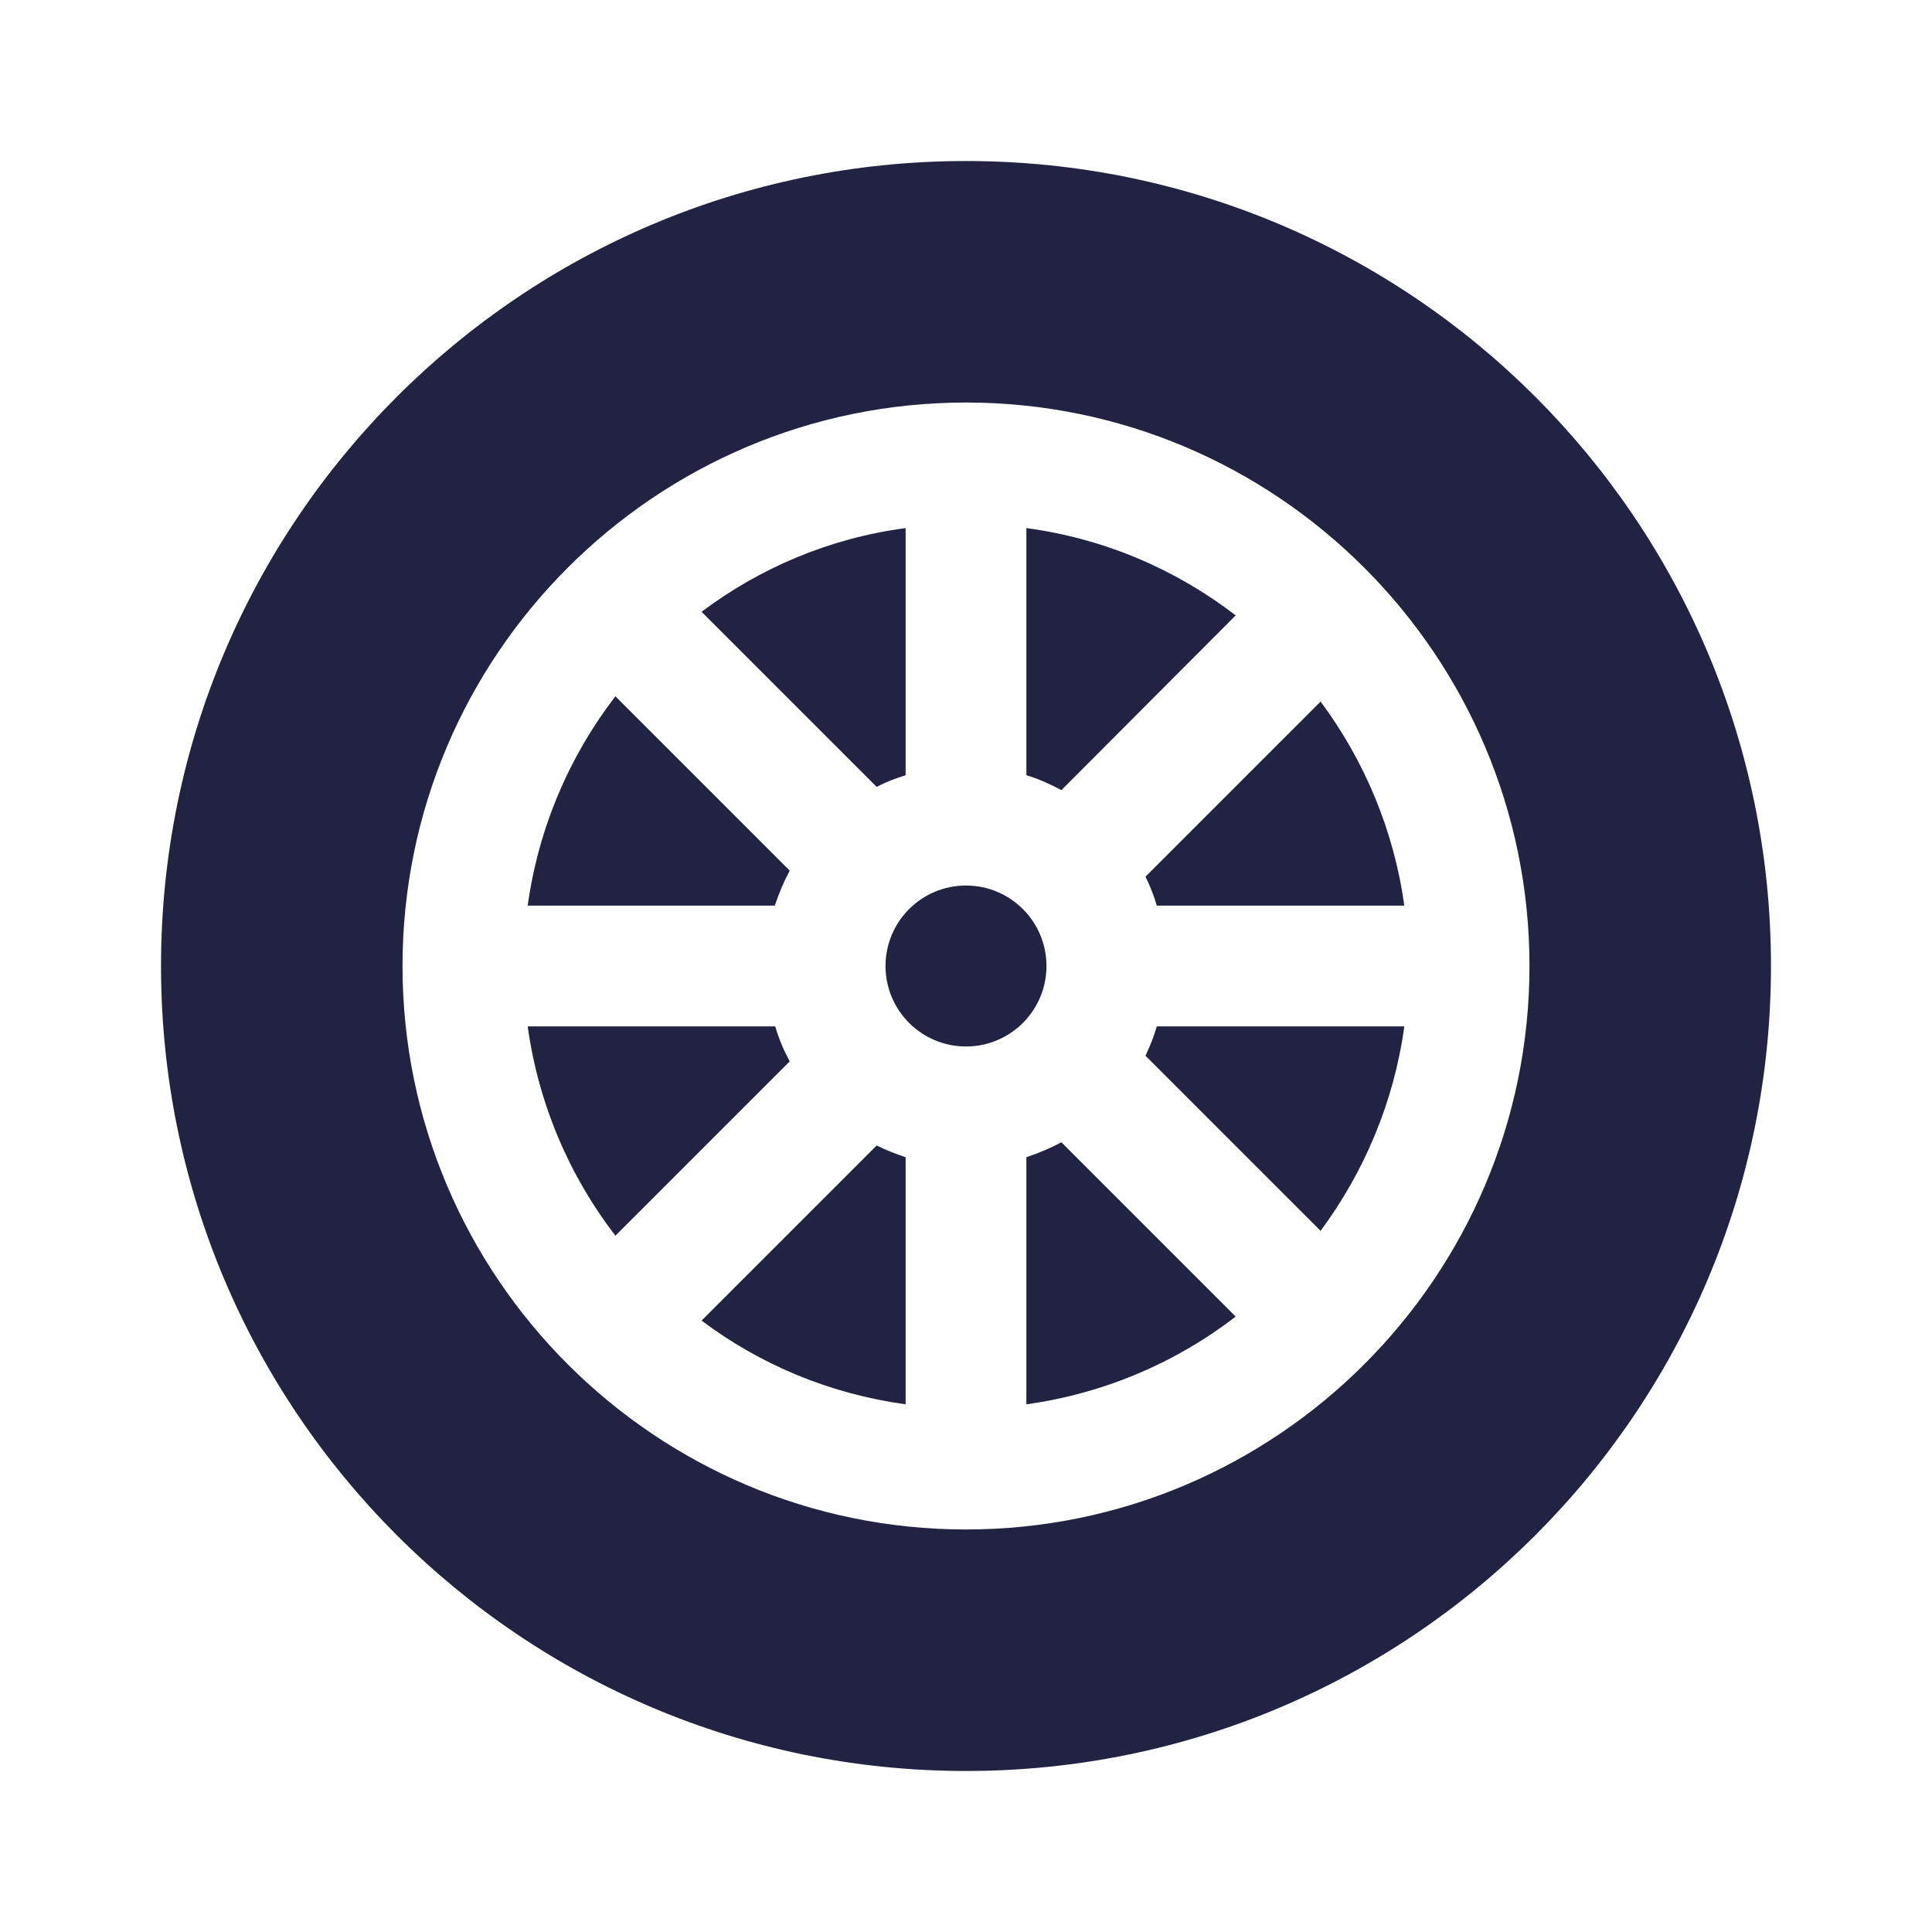
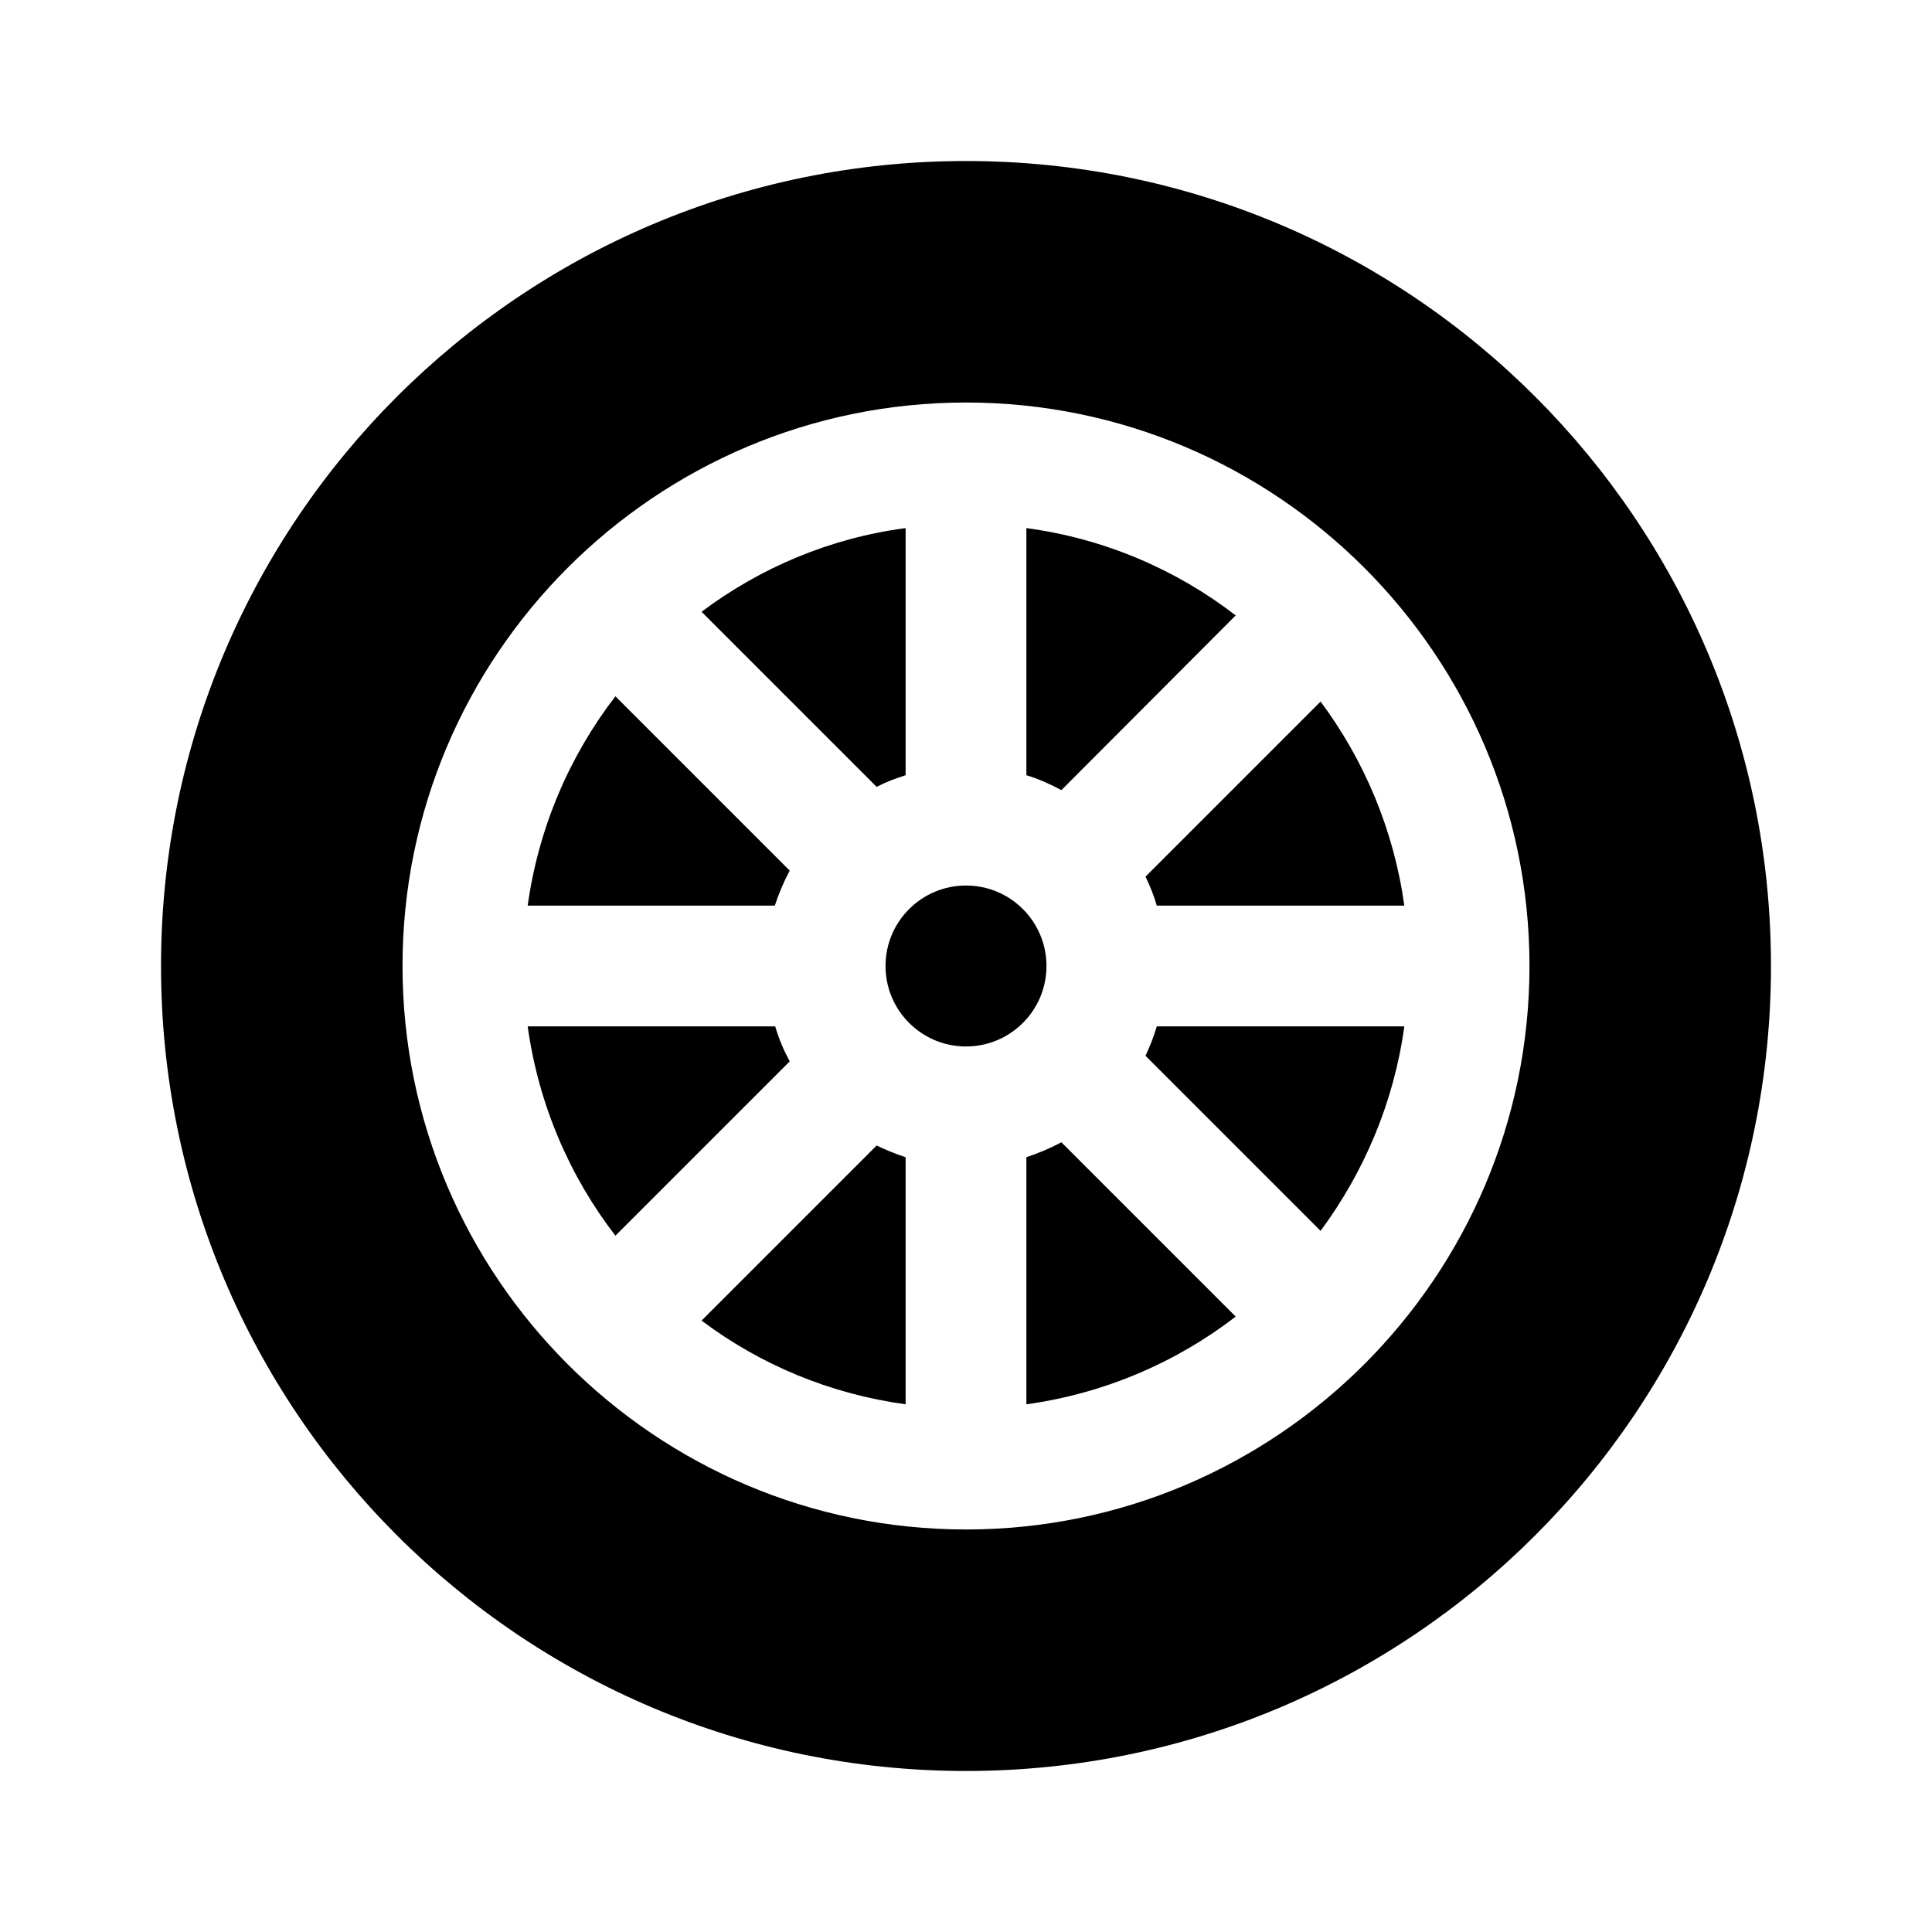
<svg xmlns="http://www.w3.org/2000/svg" width="32" height="32" viewBox="0 0 32 32" fill="none">
-   <path d="M16 2.667C8.633 2.667 2.667 8.64 2.667 16C2.667 23.36 8.633 29.333 16 29.333C23.367 29.333 29.333 23.367 29.333 16C29.333 8.633 23.367 2.667 16 2.667ZM16 25.333C10.853 25.333 6.667 21.147 6.667 16C6.667 10.853 10.853 6.667 16 6.667C21.147 6.667 25.333 10.853 25.333 16C25.333 21.147 21.147 25.333 16 25.333Z" fill="#222343" />
-   <path d="M16 17.333C16.736 17.333 17.333 16.736 17.333 16C17.333 15.264 16.736 14.667 16 14.667C15.264 14.667 14.667 15.264 14.667 16C14.667 16.736 15.264 17.333 16 17.333Z" fill="#222343" />
-   <path d="M17 19.167V23.26C18.293 23.08 19.48 22.567 20.467 21.807L17.58 18.92C17.393 19.02 17.2 19.1 17 19.167Z" fill="#222343" />
-   <path d="M20.467 10.193C19.48 9.433 18.293 8.92 17 8.747V12.84C17.2 12.9 17.393 12.987 17.58 13.087L20.467 10.193Z" fill="#222343" />
-   <path d="M13.08 14.42L10.193 11.533C9.433 12.52 8.92 13.707 8.74 15H12.833C12.9 14.8 12.98 14.607 13.08 14.42Z" fill="#222343" />
-   <path d="M15 12.84V8.747C13.74 8.913 12.587 9.407 11.62 10.133L14.52 13.033C14.673 12.953 14.833 12.893 15 12.84Z" fill="#222343" />
-   <path d="M18.973 14.52C19.047 14.673 19.113 14.833 19.16 15H23.26C23.087 13.747 22.593 12.587 21.873 11.62L18.973 14.52Z" fill="#222343" />
-   <path d="M12.84 17H8.74C8.92 18.293 9.433 19.48 10.193 20.467L13.08 17.58C12.98 17.393 12.9 17.207 12.84 17Z" fill="#222343" />
-   <path d="M11.62 21.873C12.587 22.6 13.74 23.087 15 23.26V19.167C14.833 19.113 14.673 19.047 14.52 18.973L11.62 21.873Z" fill="#222343" />
-   <path d="M18.973 17.487L21.873 20.387C22.593 19.413 23.087 18.26 23.26 17H19.16C19.113 17.167 19.047 17.327 18.973 17.487Z" fill="#222343" />
+   <path d="M16 2.667C8.633 2.667 2.667 8.64 2.667 16C2.667 23.36 8.633 29.333 16 29.333C23.367 29.333 29.333 23.367 29.333 16C29.333 8.633 23.367 2.667 16 2.667ZM16 25.333C10.853 25.333 6.667 21.147 6.667 16C6.667 10.853 10.853 6.667 16 6.667C21.147 6.667 25.333 10.853 25.333 16C25.333 21.147 21.147 25.333 16 25.333Z" fill="currentColor" />
+   <path d="M16 17.333C16.736 17.333 17.333 16.736 17.333 16C17.333 15.264 16.736 14.667 16 14.667C15.264 14.667 14.667 15.264 14.667 16C14.667 16.736 15.264 17.333 16 17.333Z" fill="currentColor" />
+   <path d="M17 19.167V23.26C18.293 23.08 19.48 22.567 20.467 21.807L17.58 18.92C17.393 19.02 17.2 19.1 17 19.167Z" fill="currentColor" />
+   <path d="M20.467 10.193C19.48 9.433 18.293 8.92 17 8.747V12.84C17.2 12.9 17.393 12.987 17.58 13.087L20.467 10.193Z" fill="currentColor" />
+   <path d="M13.08 14.42L10.193 11.533C9.433 12.52 8.92 13.707 8.74 15H12.833C12.9 14.8 12.98 14.607 13.08 14.42Z" fill="currentColor" />
+   <path d="M15 12.84V8.747C13.74 8.913 12.587 9.407 11.62 10.133L14.52 13.033C14.673 12.953 14.833 12.893 15 12.84Z" fill="currentColor" />
+   <path d="M18.973 14.52C19.047 14.673 19.113 14.833 19.16 15H23.26C23.087 13.747 22.593 12.587 21.873 11.62L18.973 14.52Z" fill="currentColor" />
+   <path d="M12.84 17H8.74C8.92 18.293 9.433 19.48 10.193 20.467L13.08 17.58C12.98 17.393 12.9 17.207 12.84 17Z" fill="currentColor" />
+   <path d="M11.62 21.873C12.587 22.6 13.74 23.087 15 23.26V19.167C14.833 19.113 14.673 19.047 14.52 18.973L11.62 21.873Z" fill="currentColor" />
+   <path d="M18.973 17.487L21.873 20.387C22.593 19.413 23.087 18.26 23.26 17H19.16C19.113 17.167 19.047 17.327 18.973 17.487Z" fill="currentColor" />
</svg>
